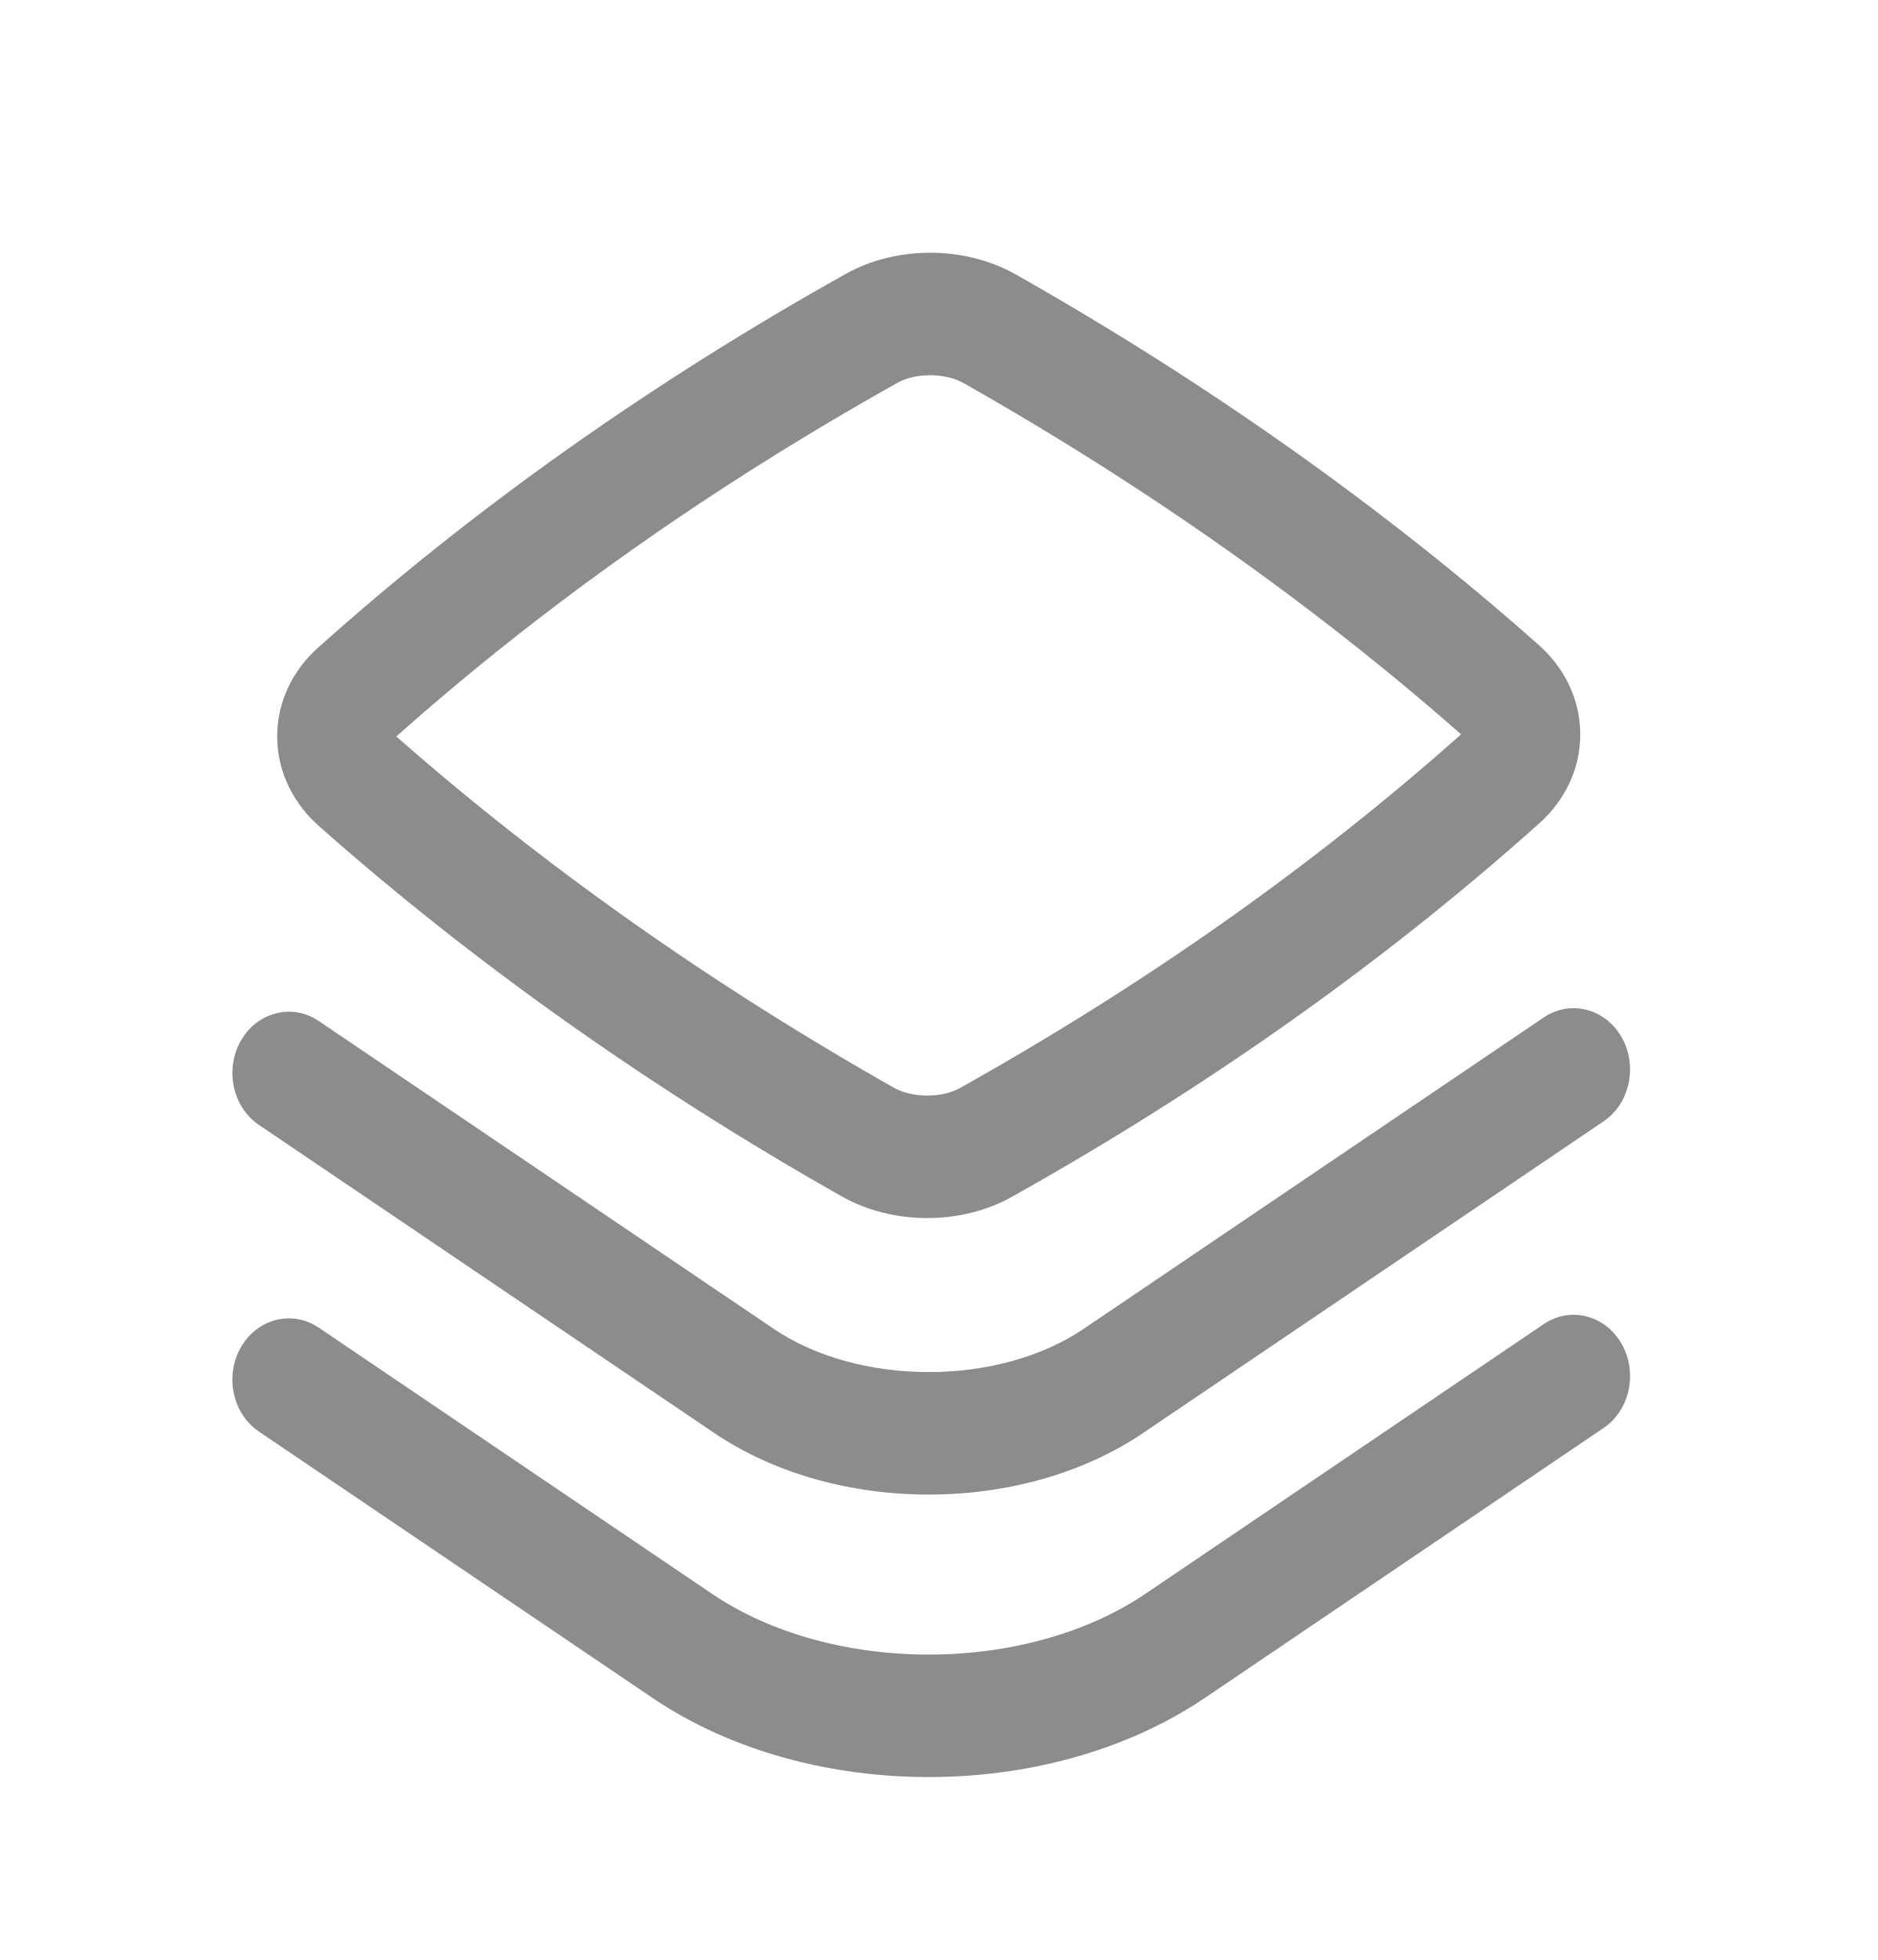
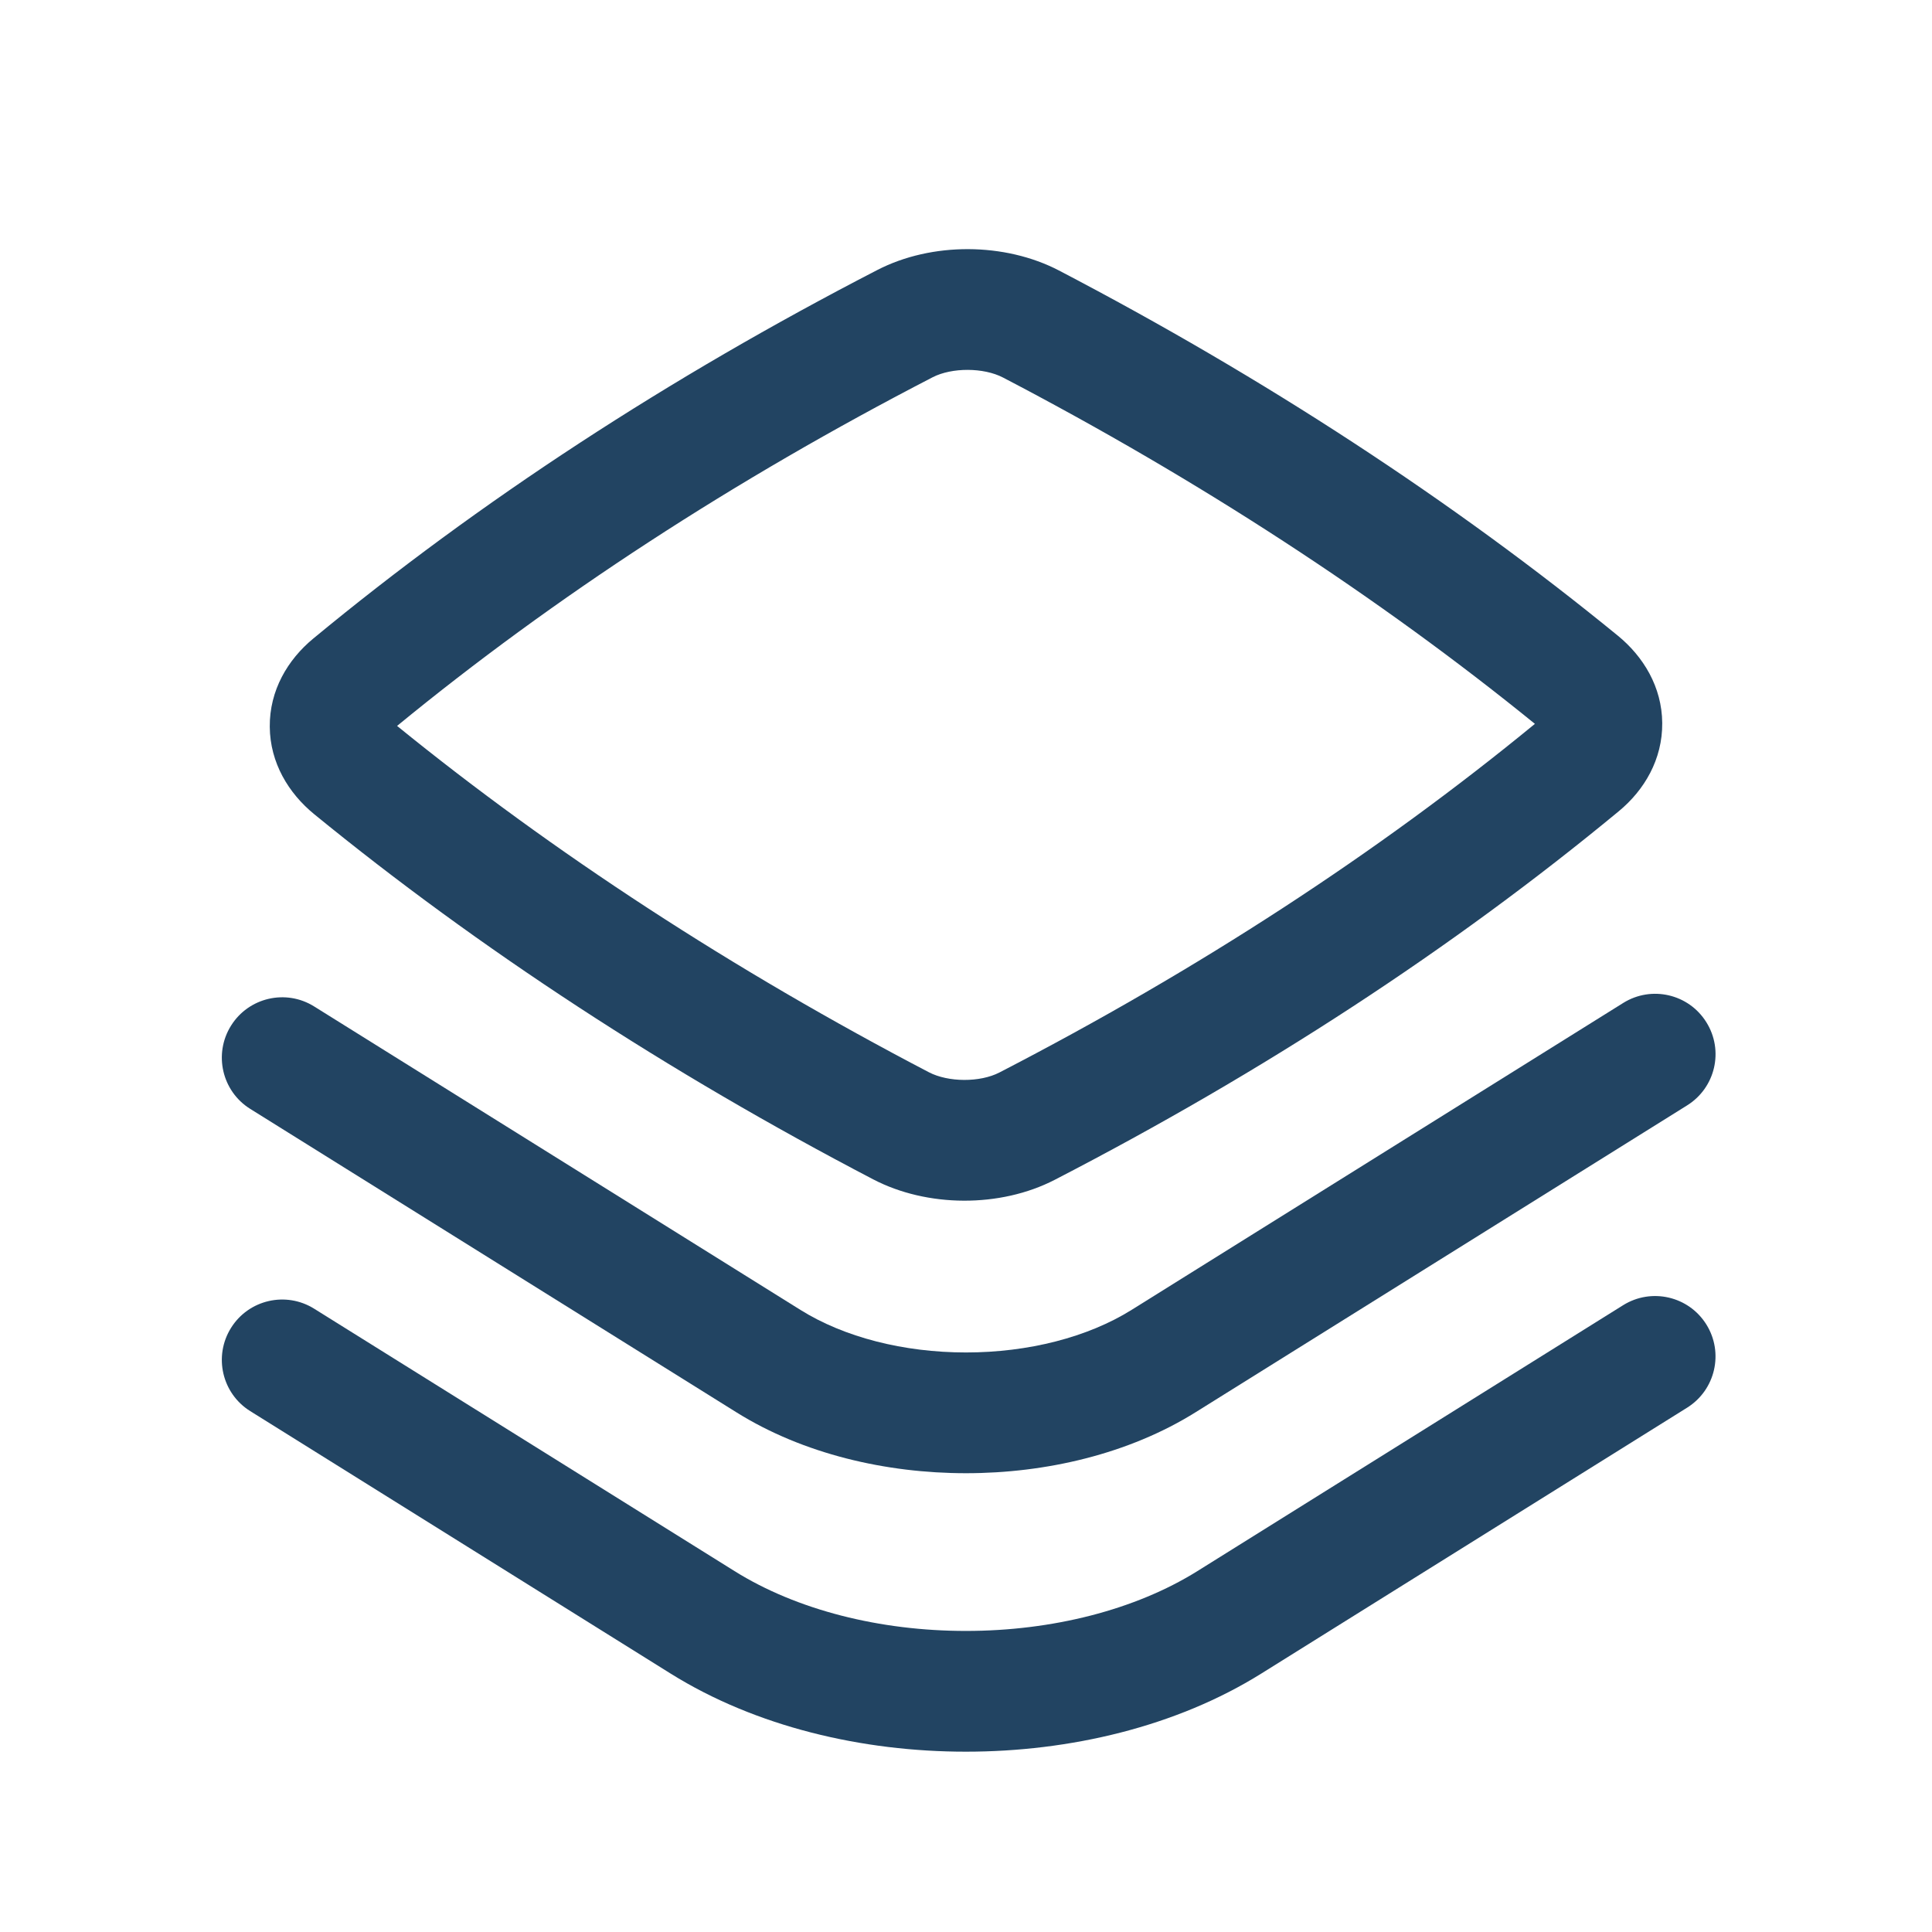
- <svg xmlns="http://www.w3.org/2000/svg" width="23" height="24" viewBox="0 0 23 24" fill="none">
-   <path fill-rule="evenodd" clip-rule="evenodd" d="M12.44 3.36C11.821 3.01 10.982 3.005 10.358 3.354C7.966 4.693 5.796 6.229 3.894 7.932C3.6 8.195 3.392 8.578 3.395 9.028C3.399 9.477 3.612 9.854 3.904 10.113C5.79 11.784 7.961 13.321 10.31 14.65C10.929 15 11.768 15.005 12.392 14.656C14.784 13.317 16.954 11.781 18.856 10.079C19.15 9.815 19.358 9.432 19.355 8.982C19.351 8.533 19.138 8.156 18.846 7.897C16.96 6.226 14.789 4.689 12.44 3.36ZM10.993 4.687C11.214 4.563 11.577 4.564 11.8 4.69C14.041 5.958 16.106 7.417 17.895 8.992C16.096 10.593 14.037 12.047 11.757 13.323C11.536 13.447 11.173 13.446 10.95 13.32C8.709 12.052 6.644 10.593 4.854 9.018C6.654 7.417 8.713 5.963 10.993 4.687Z" fill="#8C8C8C" />
-   <path d="M19.86 12.698C20.062 13.049 19.964 13.512 19.64 13.731L14.005 17.544C13.241 18.062 12.292 18.301 11.375 18.301C10.458 18.301 9.509 18.062 8.745 17.545L3.172 13.775C2.848 13.556 2.749 13.093 2.951 12.742C3.153 12.39 3.58 12.283 3.904 12.502L9.477 16.272C9.979 16.612 10.661 16.801 11.375 16.801C12.088 16.801 12.77 16.612 13.272 16.272L18.907 12.459C19.231 12.24 19.658 12.347 19.86 12.698Z" fill="#8C8C8C" />
-   <path d="M19.86 16.453C20.062 16.804 19.964 17.267 19.64 17.486L14.76 20.789C13.784 21.449 12.564 21.76 11.375 21.76C10.186 21.76 8.965 21.45 7.989 20.789L3.172 17.53C2.847 17.31 2.749 16.848 2.951 16.496C3.153 16.145 3.58 16.038 3.904 16.257L8.722 19.517C9.435 20 10.389 20.26 11.375 20.26C12.36 20.26 13.314 19.999 14.027 19.517L18.907 16.214C19.231 15.994 19.658 16.101 19.86 16.453Z" fill="#8C8C8C" />
+ <svg xmlns="http://www.w3.org/2000/svg" width="30" height="30" viewBox="0 0 30 30" fill="none">
+   <path fill-rule="evenodd" clip-rule="evenodd" d="M16.443 4.2C15.604 3.763 14.468 3.756 13.622 4.193C10.381 5.866 7.441 7.786 4.865 9.915C4.466 10.244 4.184 10.722 4.189 11.285C4.193 11.846 4.482 12.318 4.878 12.642C7.433 14.73 10.375 16.652 13.557 18.312C14.396 18.75 15.532 18.757 16.378 18.32C19.619 16.646 22.559 14.727 25.135 12.598C25.534 12.269 25.816 11.791 25.811 11.227C25.807 10.667 25.518 10.195 25.122 9.871C22.567 7.782 19.625 5.861 16.443 4.2ZM14.482 5.858C14.782 5.704 15.274 5.705 15.576 5.863C18.613 7.448 21.41 9.271 23.834 11.24C21.396 13.242 18.606 15.059 15.518 16.654C15.218 16.809 14.726 16.807 14.424 16.65C11.388 15.065 8.59 13.242 6.166 11.272C8.604 9.271 11.394 7.454 14.482 5.858Z" fill="#224462" />
+   <path d="M26.496 15.873C26.771 16.312 26.637 16.89 26.198 17.164L18.564 21.93C17.528 22.577 16.242 22.876 15 22.876C13.758 22.876 12.472 22.578 11.436 21.931L3.886 17.219C3.446 16.945 3.313 16.366 3.587 15.927C3.861 15.488 4.439 15.354 4.878 15.628L12.429 20.34C13.109 20.765 14.033 21.001 15 21.001C15.967 21.001 16.891 20.765 17.571 20.34L25.205 15.574C25.644 15.3 26.222 15.433 26.496 15.873Z" fill="#224462" />
+   <path d="M26.496 20.566C26.77 21.005 26.637 21.583 26.198 21.858L19.587 25.986C18.265 26.812 16.611 27.2 15 27.2C13.389 27.201 11.735 26.812 10.413 25.987L3.886 21.912C3.446 21.638 3.313 21.059 3.587 20.62C3.861 20.181 4.439 20.047 4.879 20.322L11.406 24.396C12.372 25 13.665 25.326 15 25.325C16.335 25.325 17.627 24.999 18.593 24.396L25.204 20.267C25.644 19.993 26.222 20.127 26.496 20.566Z" fill="#224462" />
</svg>
